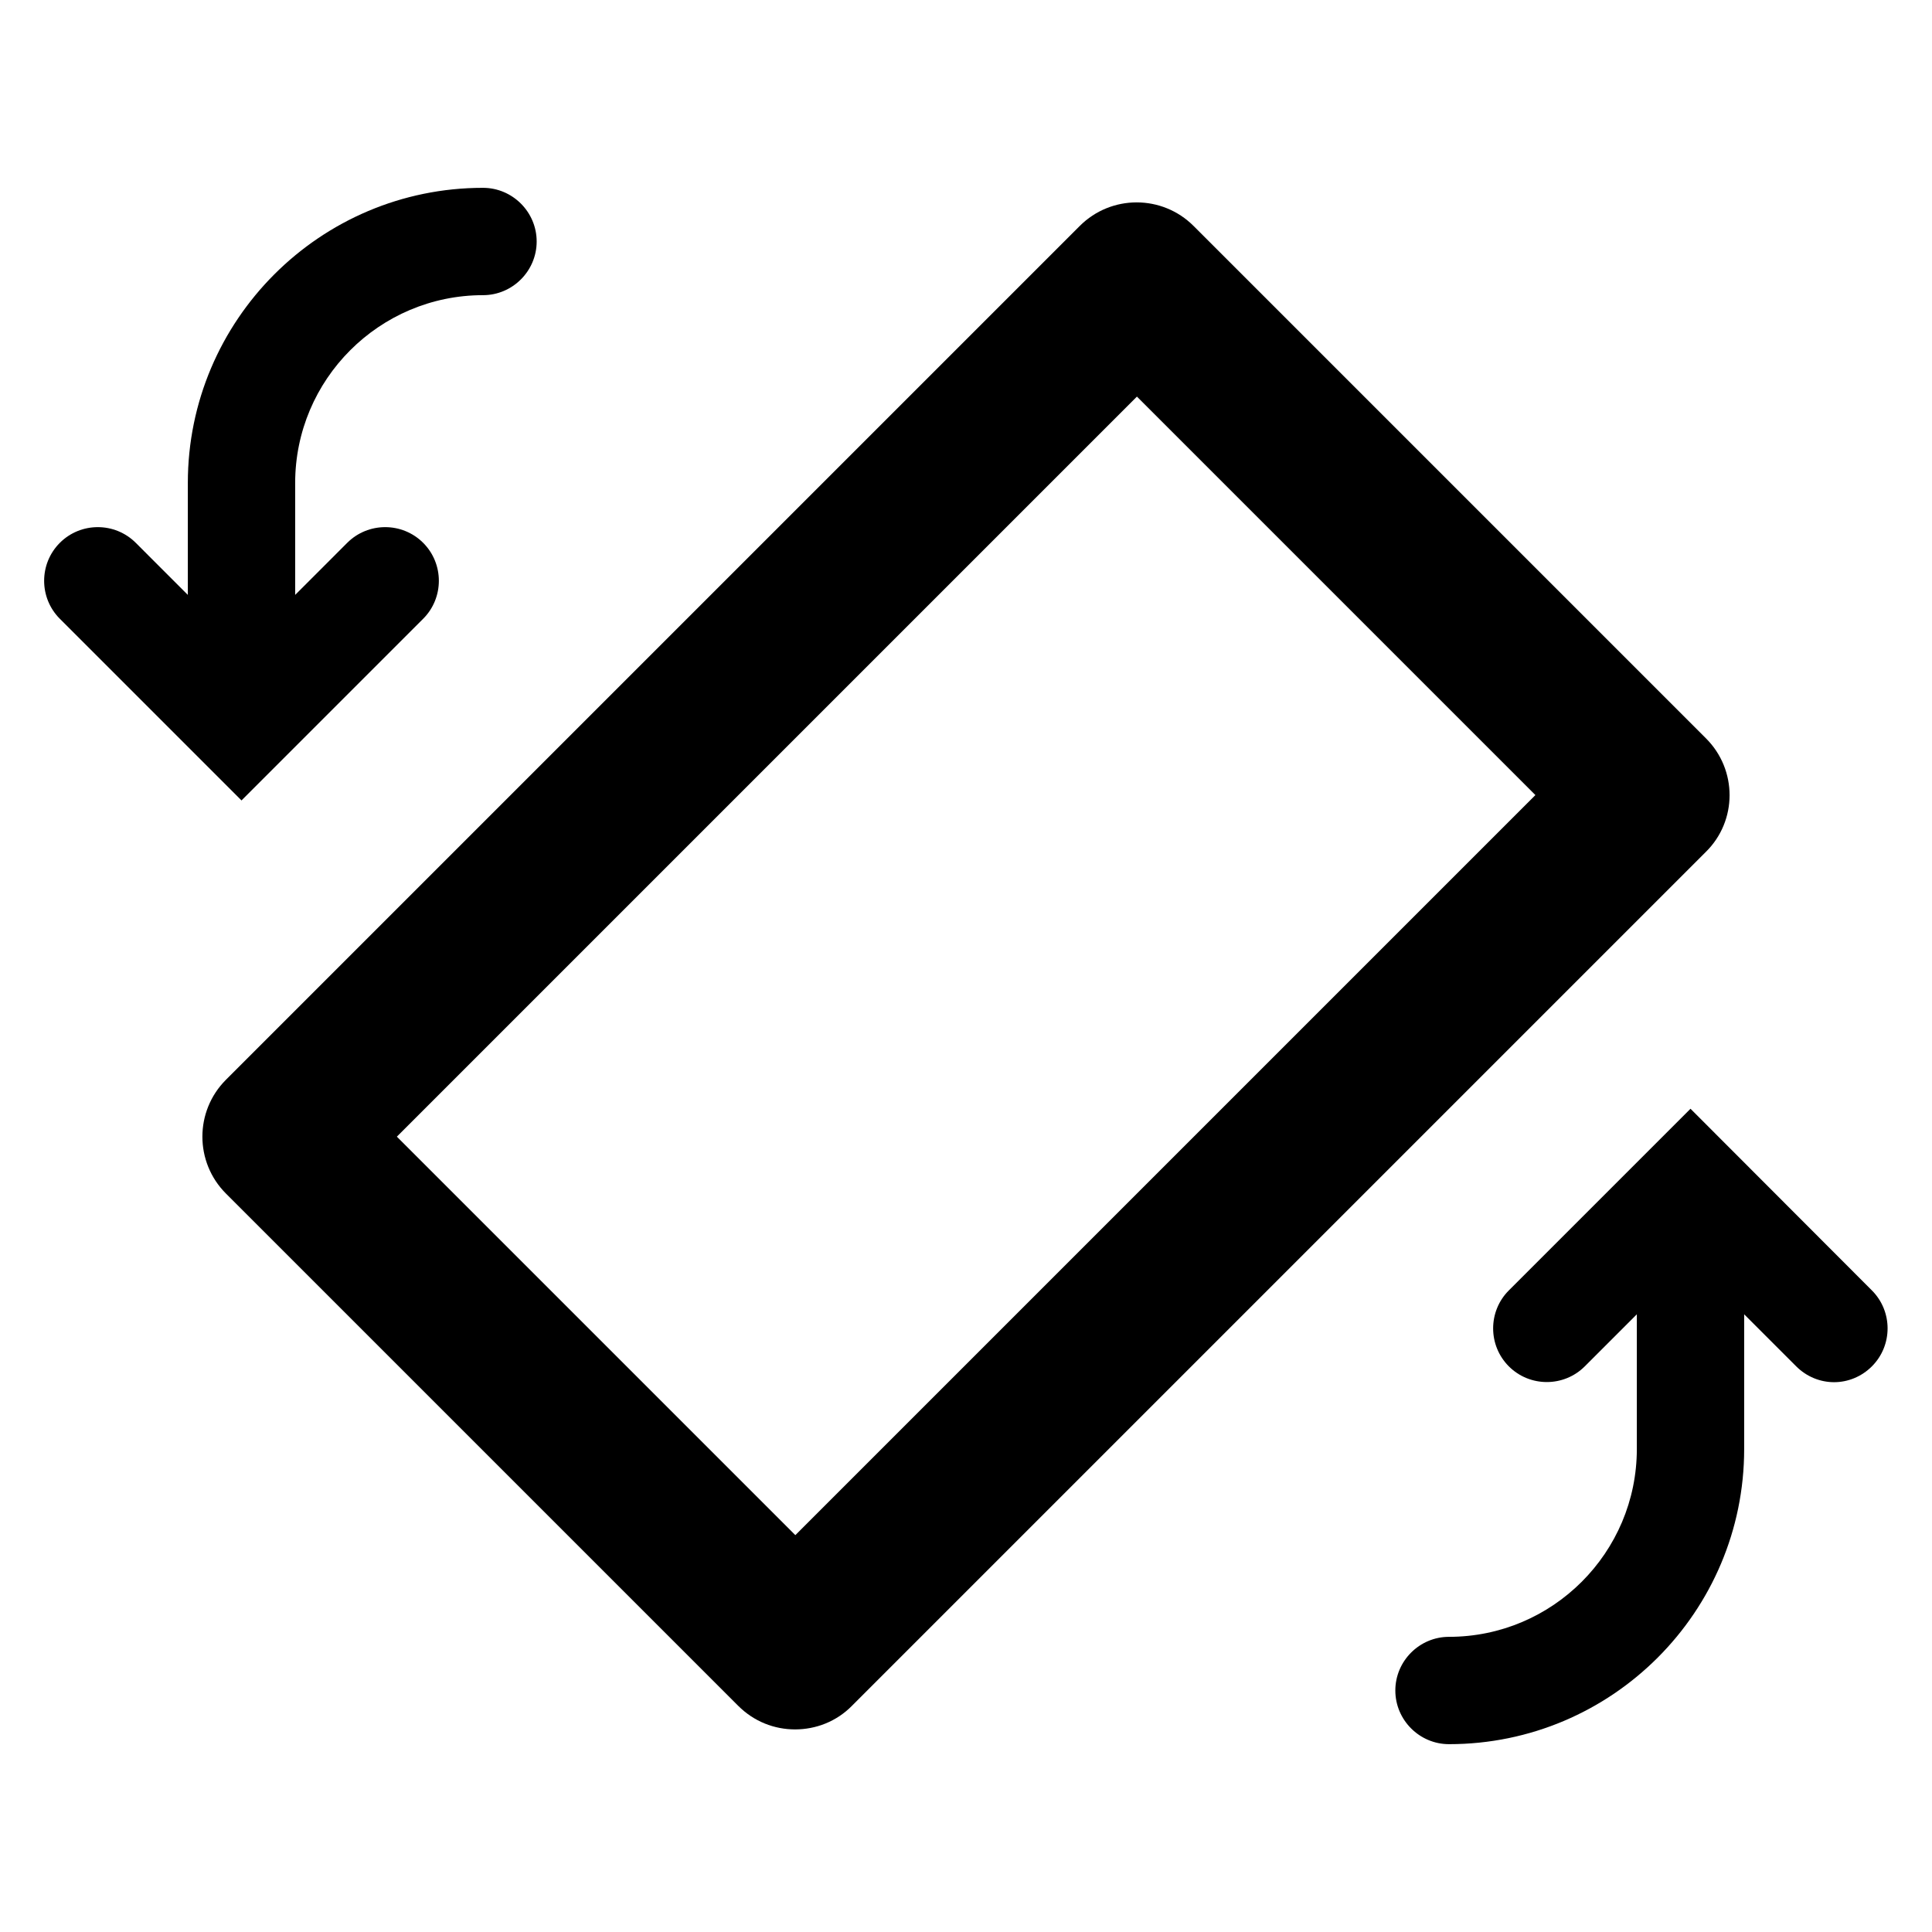
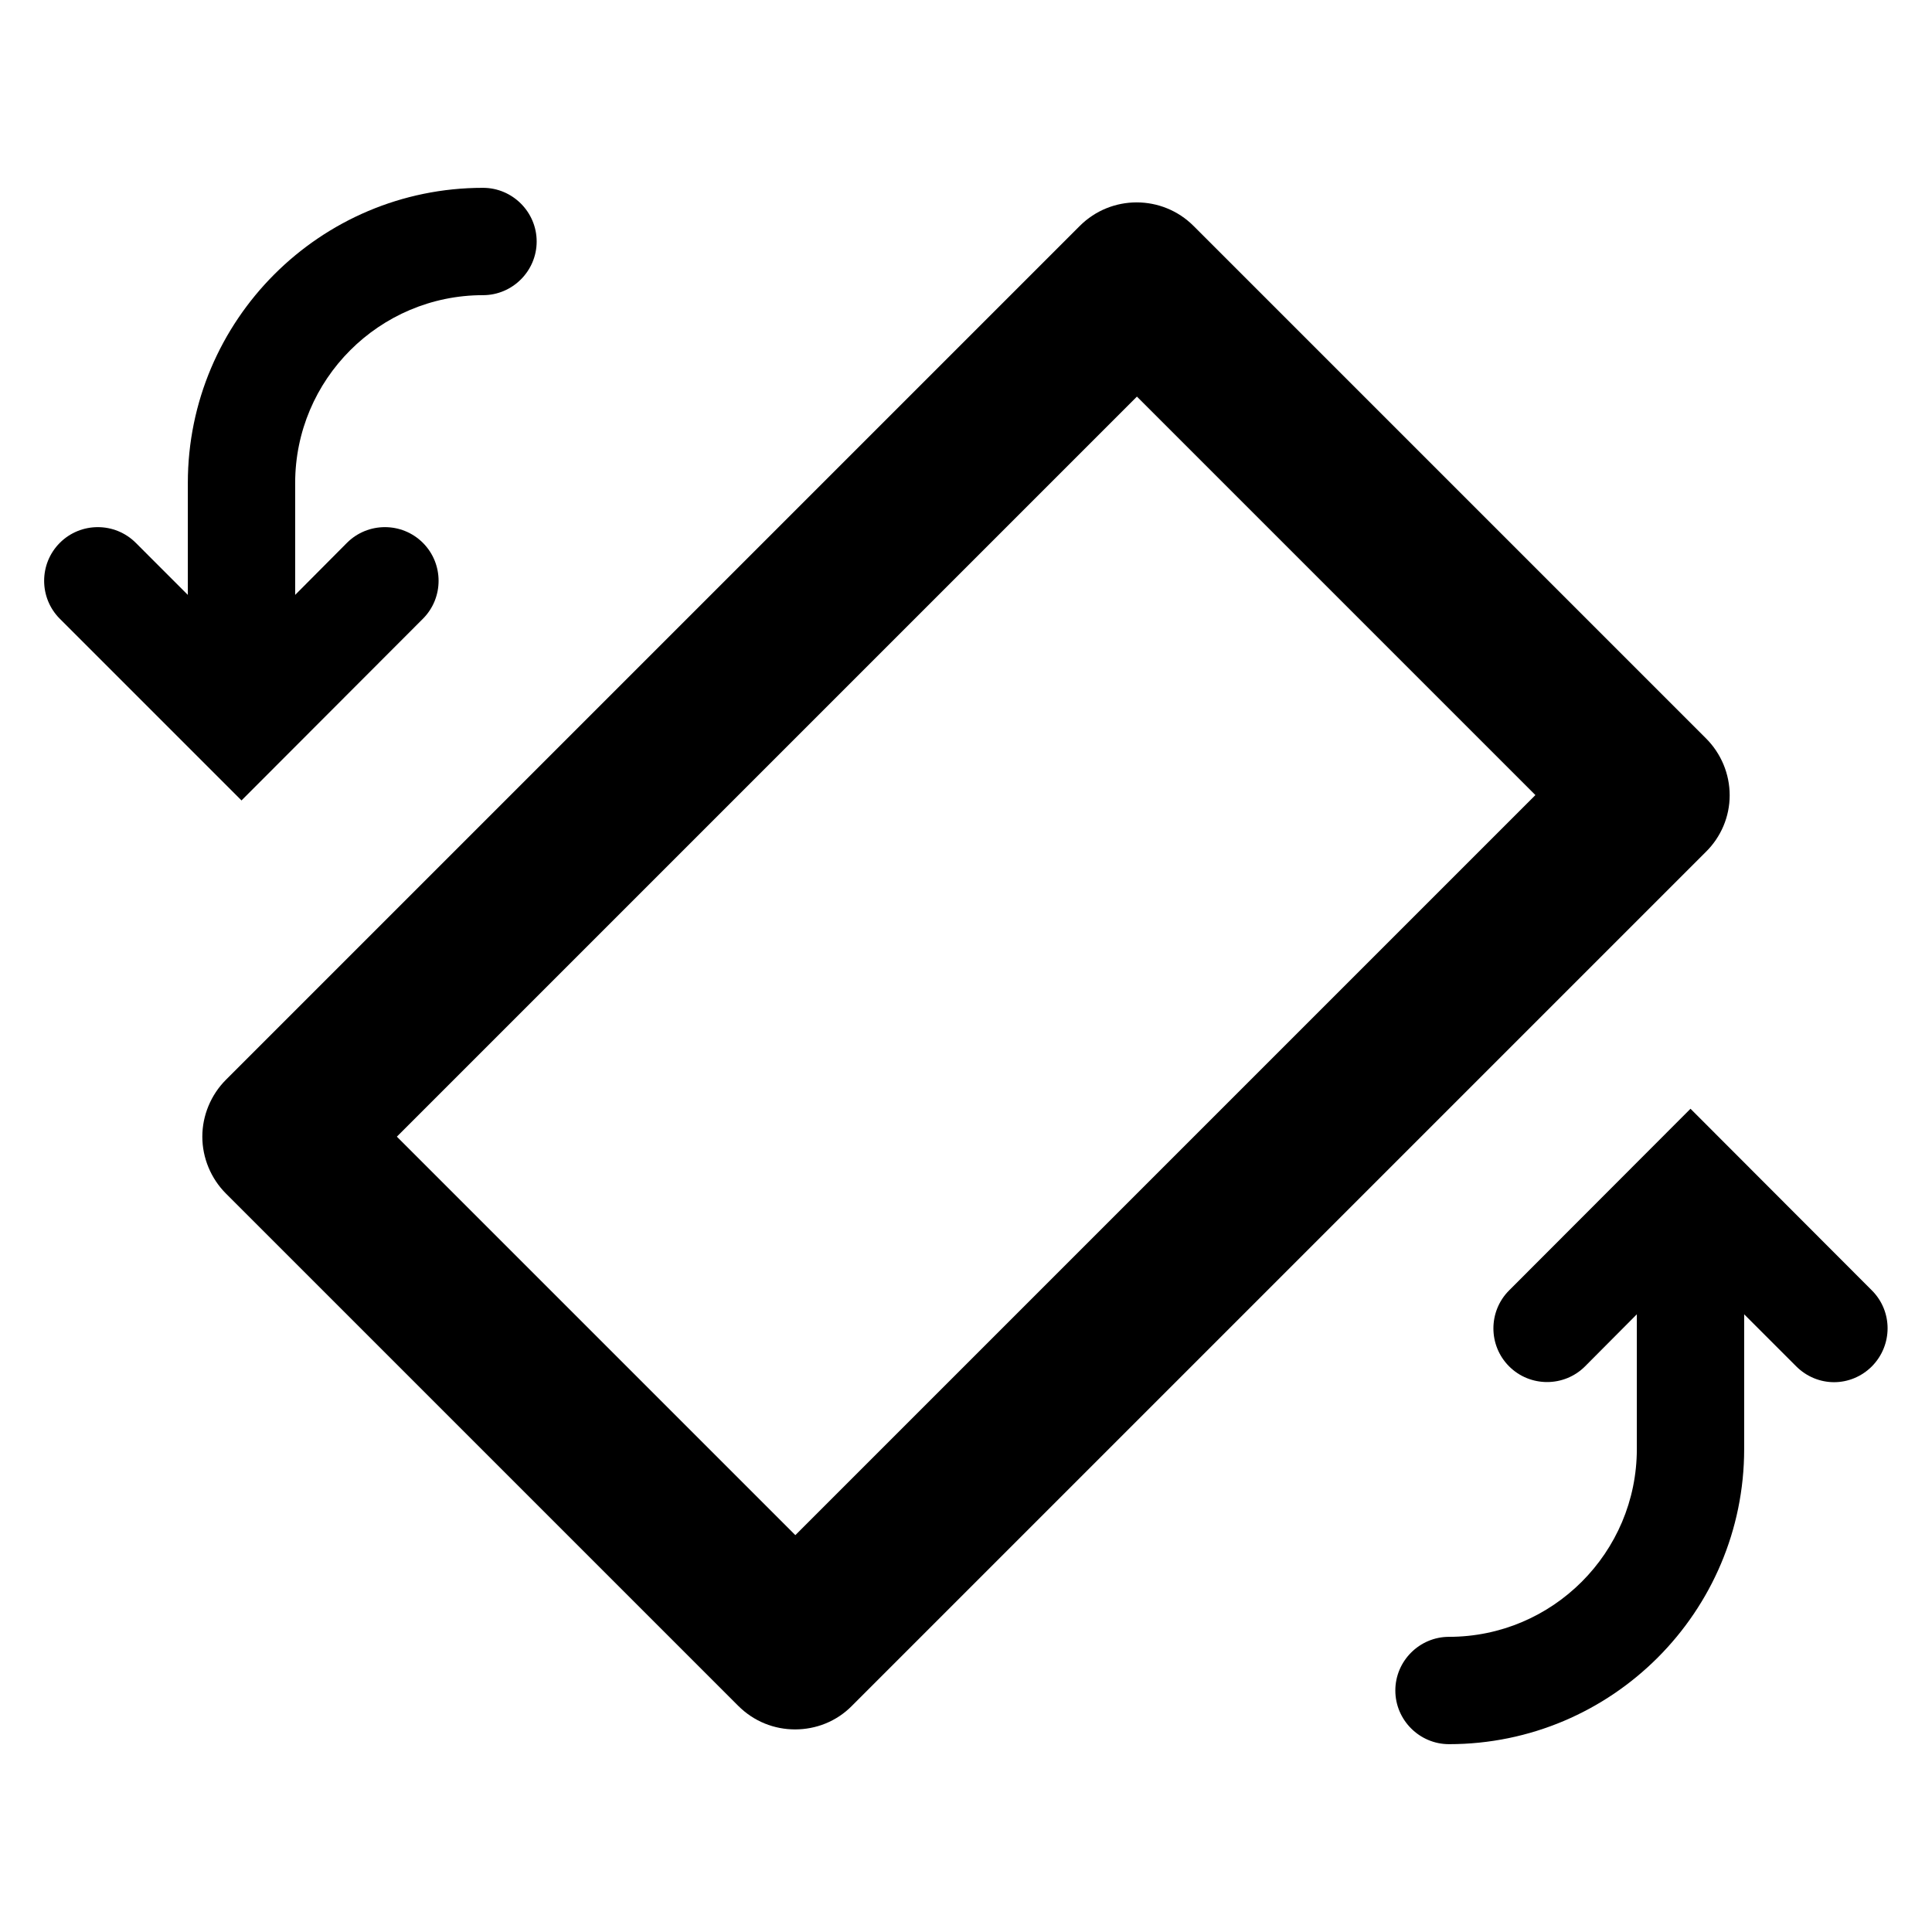
<svg xmlns="http://www.w3.org/2000/svg" version="1.1" id="Layer_1" x="0px" y="0px" viewBox="0 0 72 72" style="enable-background:new 0 0 72 72;" xml:space="preserve">
  <g>
-     <path d="M63.58,27.52L44.48,8.42c-1.17-1.17-3.07-1.17-4.24,0L8.42,40.24c-1.17,1.17-1.17,3.07,0,4.24l19.09,19.09   c0.59,0.59,1.35,0.88,2.12,0.88s1.54-0.29,2.12-0.88l31.82-31.82C64.75,30.59,64.75,28.69,63.58,27.52z M29.64,57.21L14.79,42.36   l27.58-27.58l14.85,14.85L29.64,57.21z" />
-     <path d="M63,41.32l-6.77,6.77c-0.78,0.78-0.78,2.05,0,2.83c0.78,0.78,2.05,0.78,2.83,0L61,48.98V54c0,3.86-3.14,7-7,7   c-1.1,0-2,0.9-2,2s0.9,2,2,2c6.07,0,11-4.93,11-11v-5.02l1.94,1.94c0.39,0.39,0.9,0.59,1.41,0.59s1.02-0.2,1.41-0.59   c0.78-0.78,0.78-2.05,0-2.83L63,41.32z" />
-     <path d="M15.77,23.06c0.78-0.78,0.78-2.05,0-2.83c-0.78-0.78-2.05-0.78-2.83,0L11,22.17V18c0-3.86,3.14-7,7-7c1.1,0,2-0.9,2-2   s-0.9-2-2-2C11.93,7,7,11.93,7,18v4.17l-1.94-1.94c-0.78-0.78-2.05-0.78-2.83,0c-0.78,0.78-0.78,2.05,0,2.83L9,29.83L15.77,23.06z" />
+     <path d="M64.46,29.64c0-0.8-0.32-1.56-0.88-2.12L44.48,8.42c-1.17-1.17-3.07-1.17-4.24,0L8.42,40.24   c-0.56,0.56-0.88,1.33-0.88,2.12s0.32,1.56,0.88,2.12l19.09,19.09c0.59,0.59,1.35,0.88,2.12,0.88s1.54-0.29,2.12-0.88l31.82-31.82   C64.14,31.19,64.46,30.43,64.46,29.64z M29.64,57.21L14.79,42.36l27.58-27.58l14.85,14.85L29.64,57.21z" />
+     <path d="M69.76,48.09L63,41.32l-6.76,6.77c-0.78,0.78-0.78,2.05,0,2.83c0.78,0.78,2.05,0.78,2.83,0L61,48.98V54c0,3.86-3.14,7-7,7   c-1.1,0-2,0.9-2,2s0.9,2,2,2c6.07,0,11-4.93,11-11v-5.02l1.94,1.94c0.39,0.39,0.9,0.59,1.41,0.59s1.02-0.2,1.41-0.59   C70.54,50.13,70.54,48.87,69.76,48.09z" />
+     <path d="M15.76,23.06c0.78-0.78,0.78-2.05,0-2.83c-0.78-0.78-2.05-0.78-2.83,0L11,22.17V18c0-3.86,3.14-7,7-7c1.1,0,2-0.9,2-2   s-0.9-2-2-2C11.93,7,7,11.93,7,18v4.17l-1.94-1.94c-0.78-0.78-2.05-0.78-2.83,0c-0.78,0.78-0.78,2.05,0,2.83L9,29.83L15.76,23.06z" />
  </g>
</svg>
